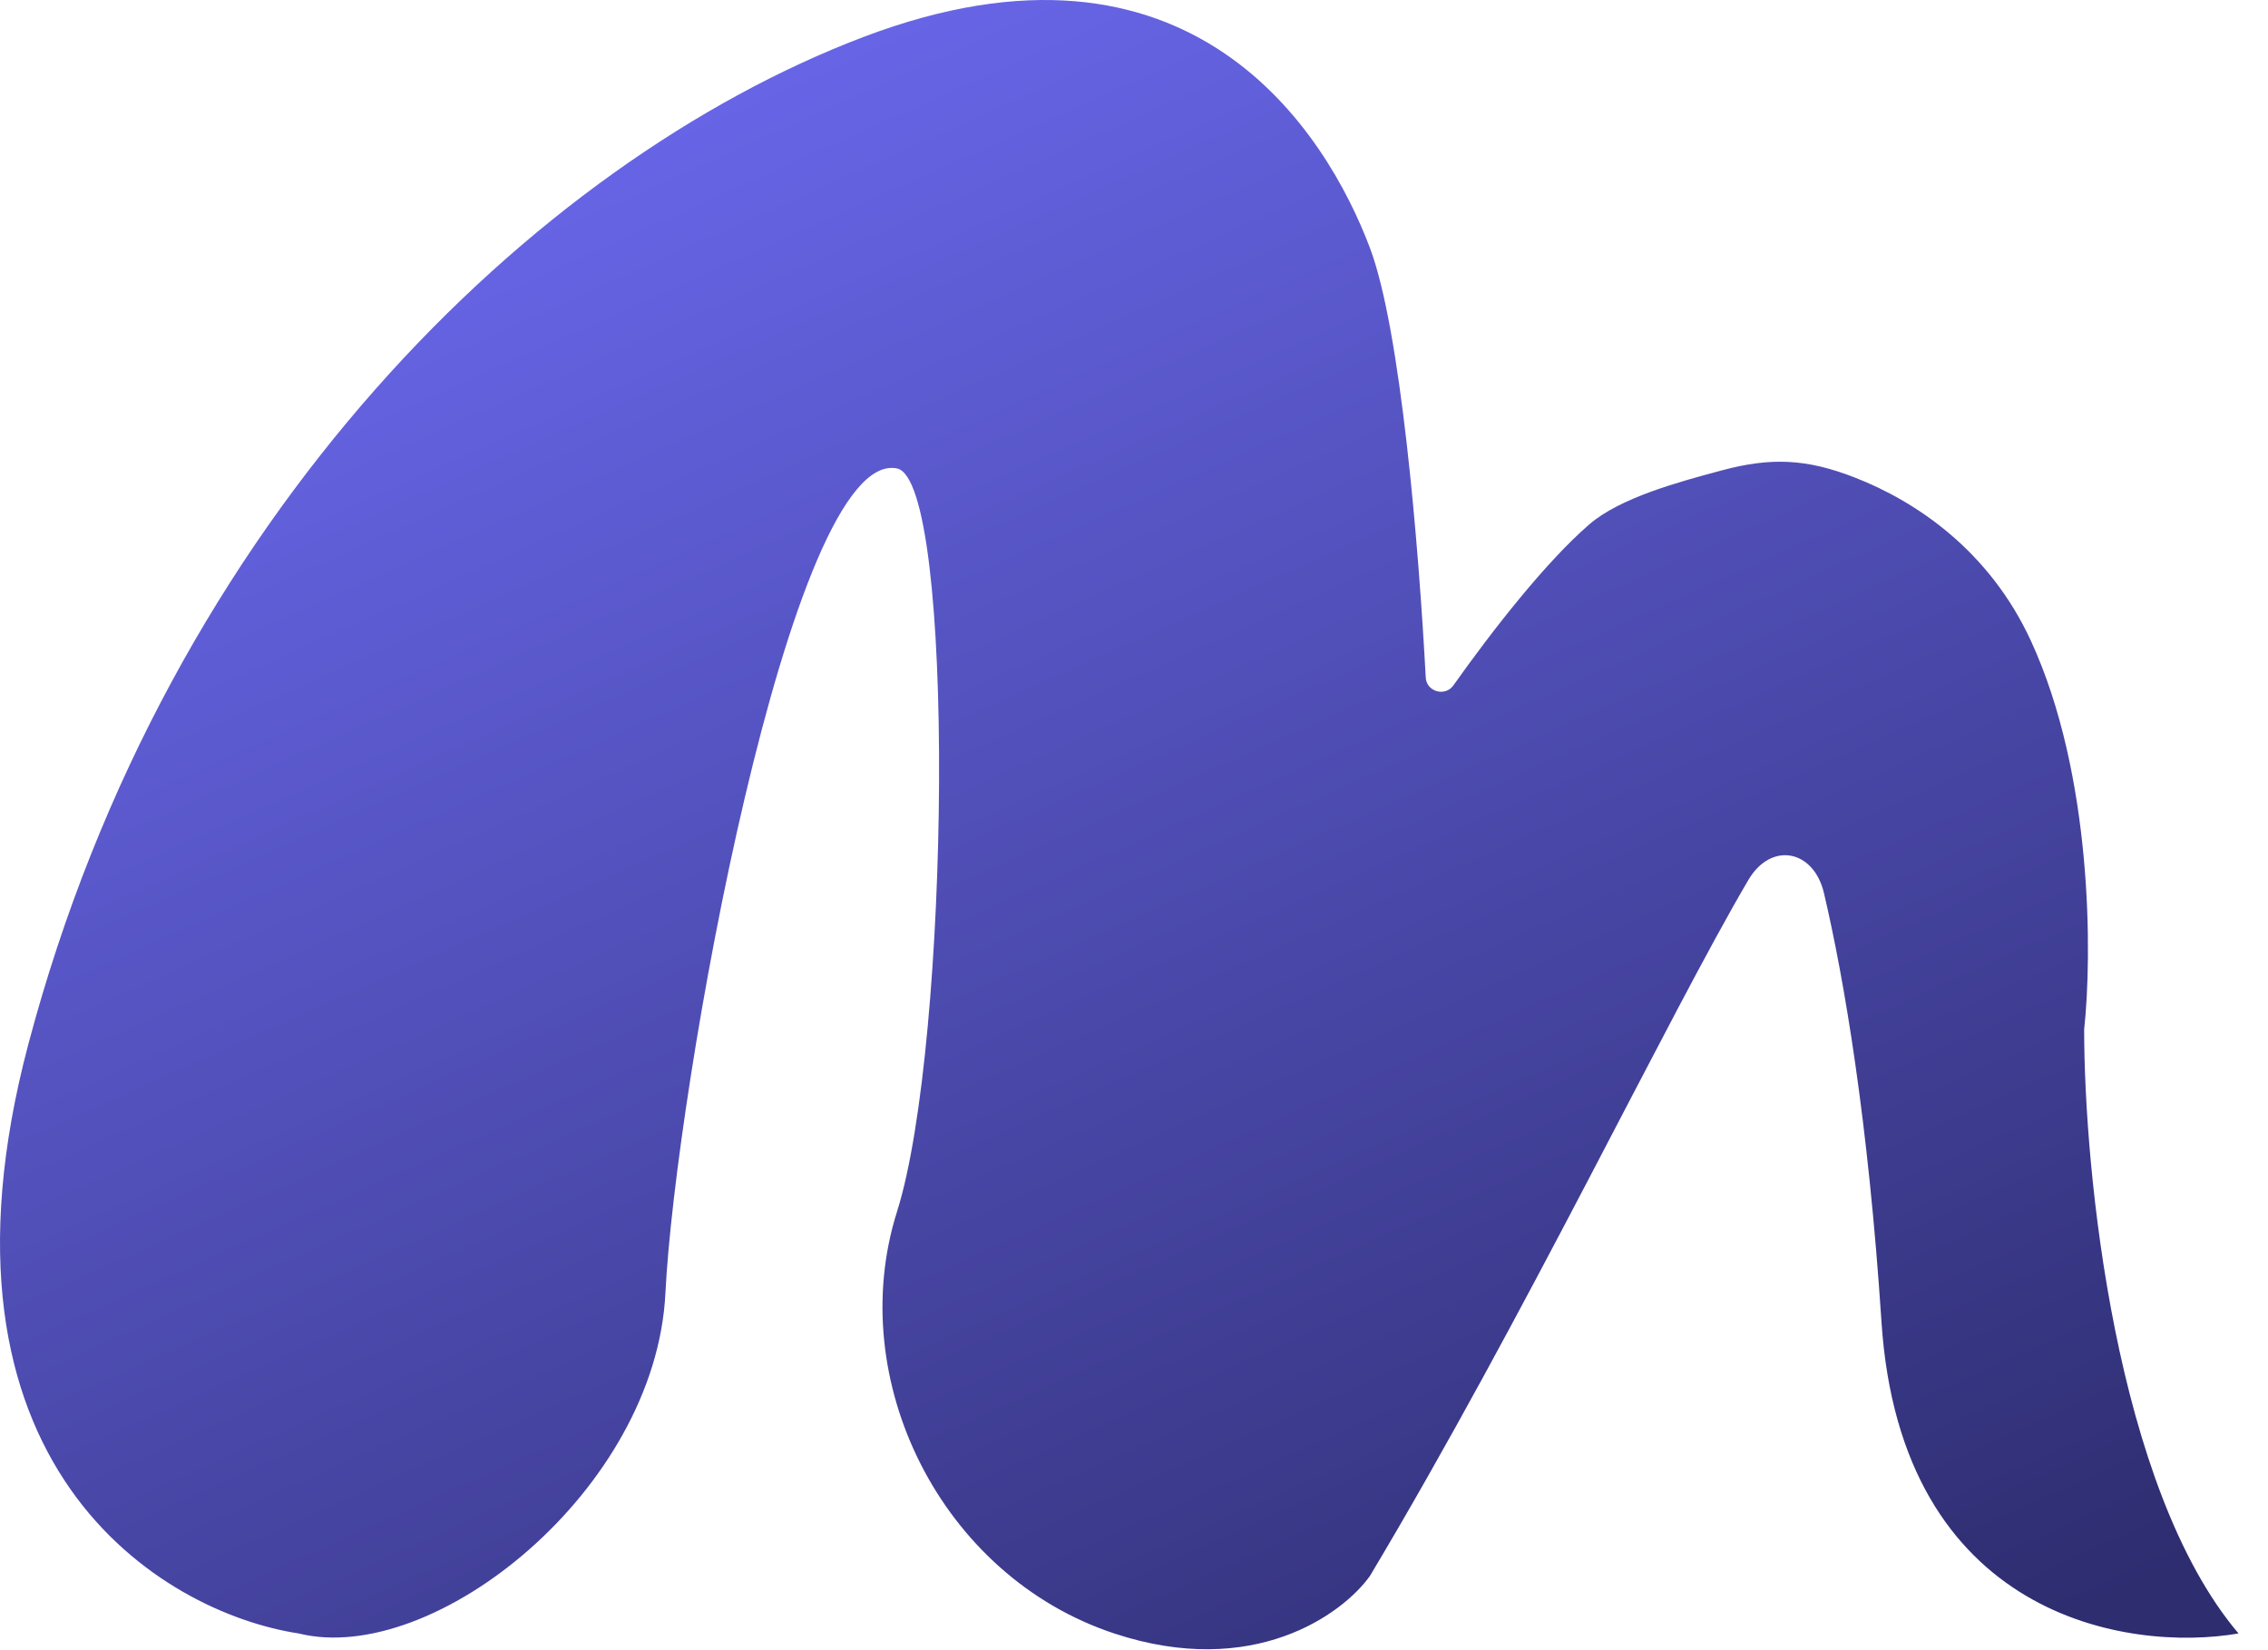
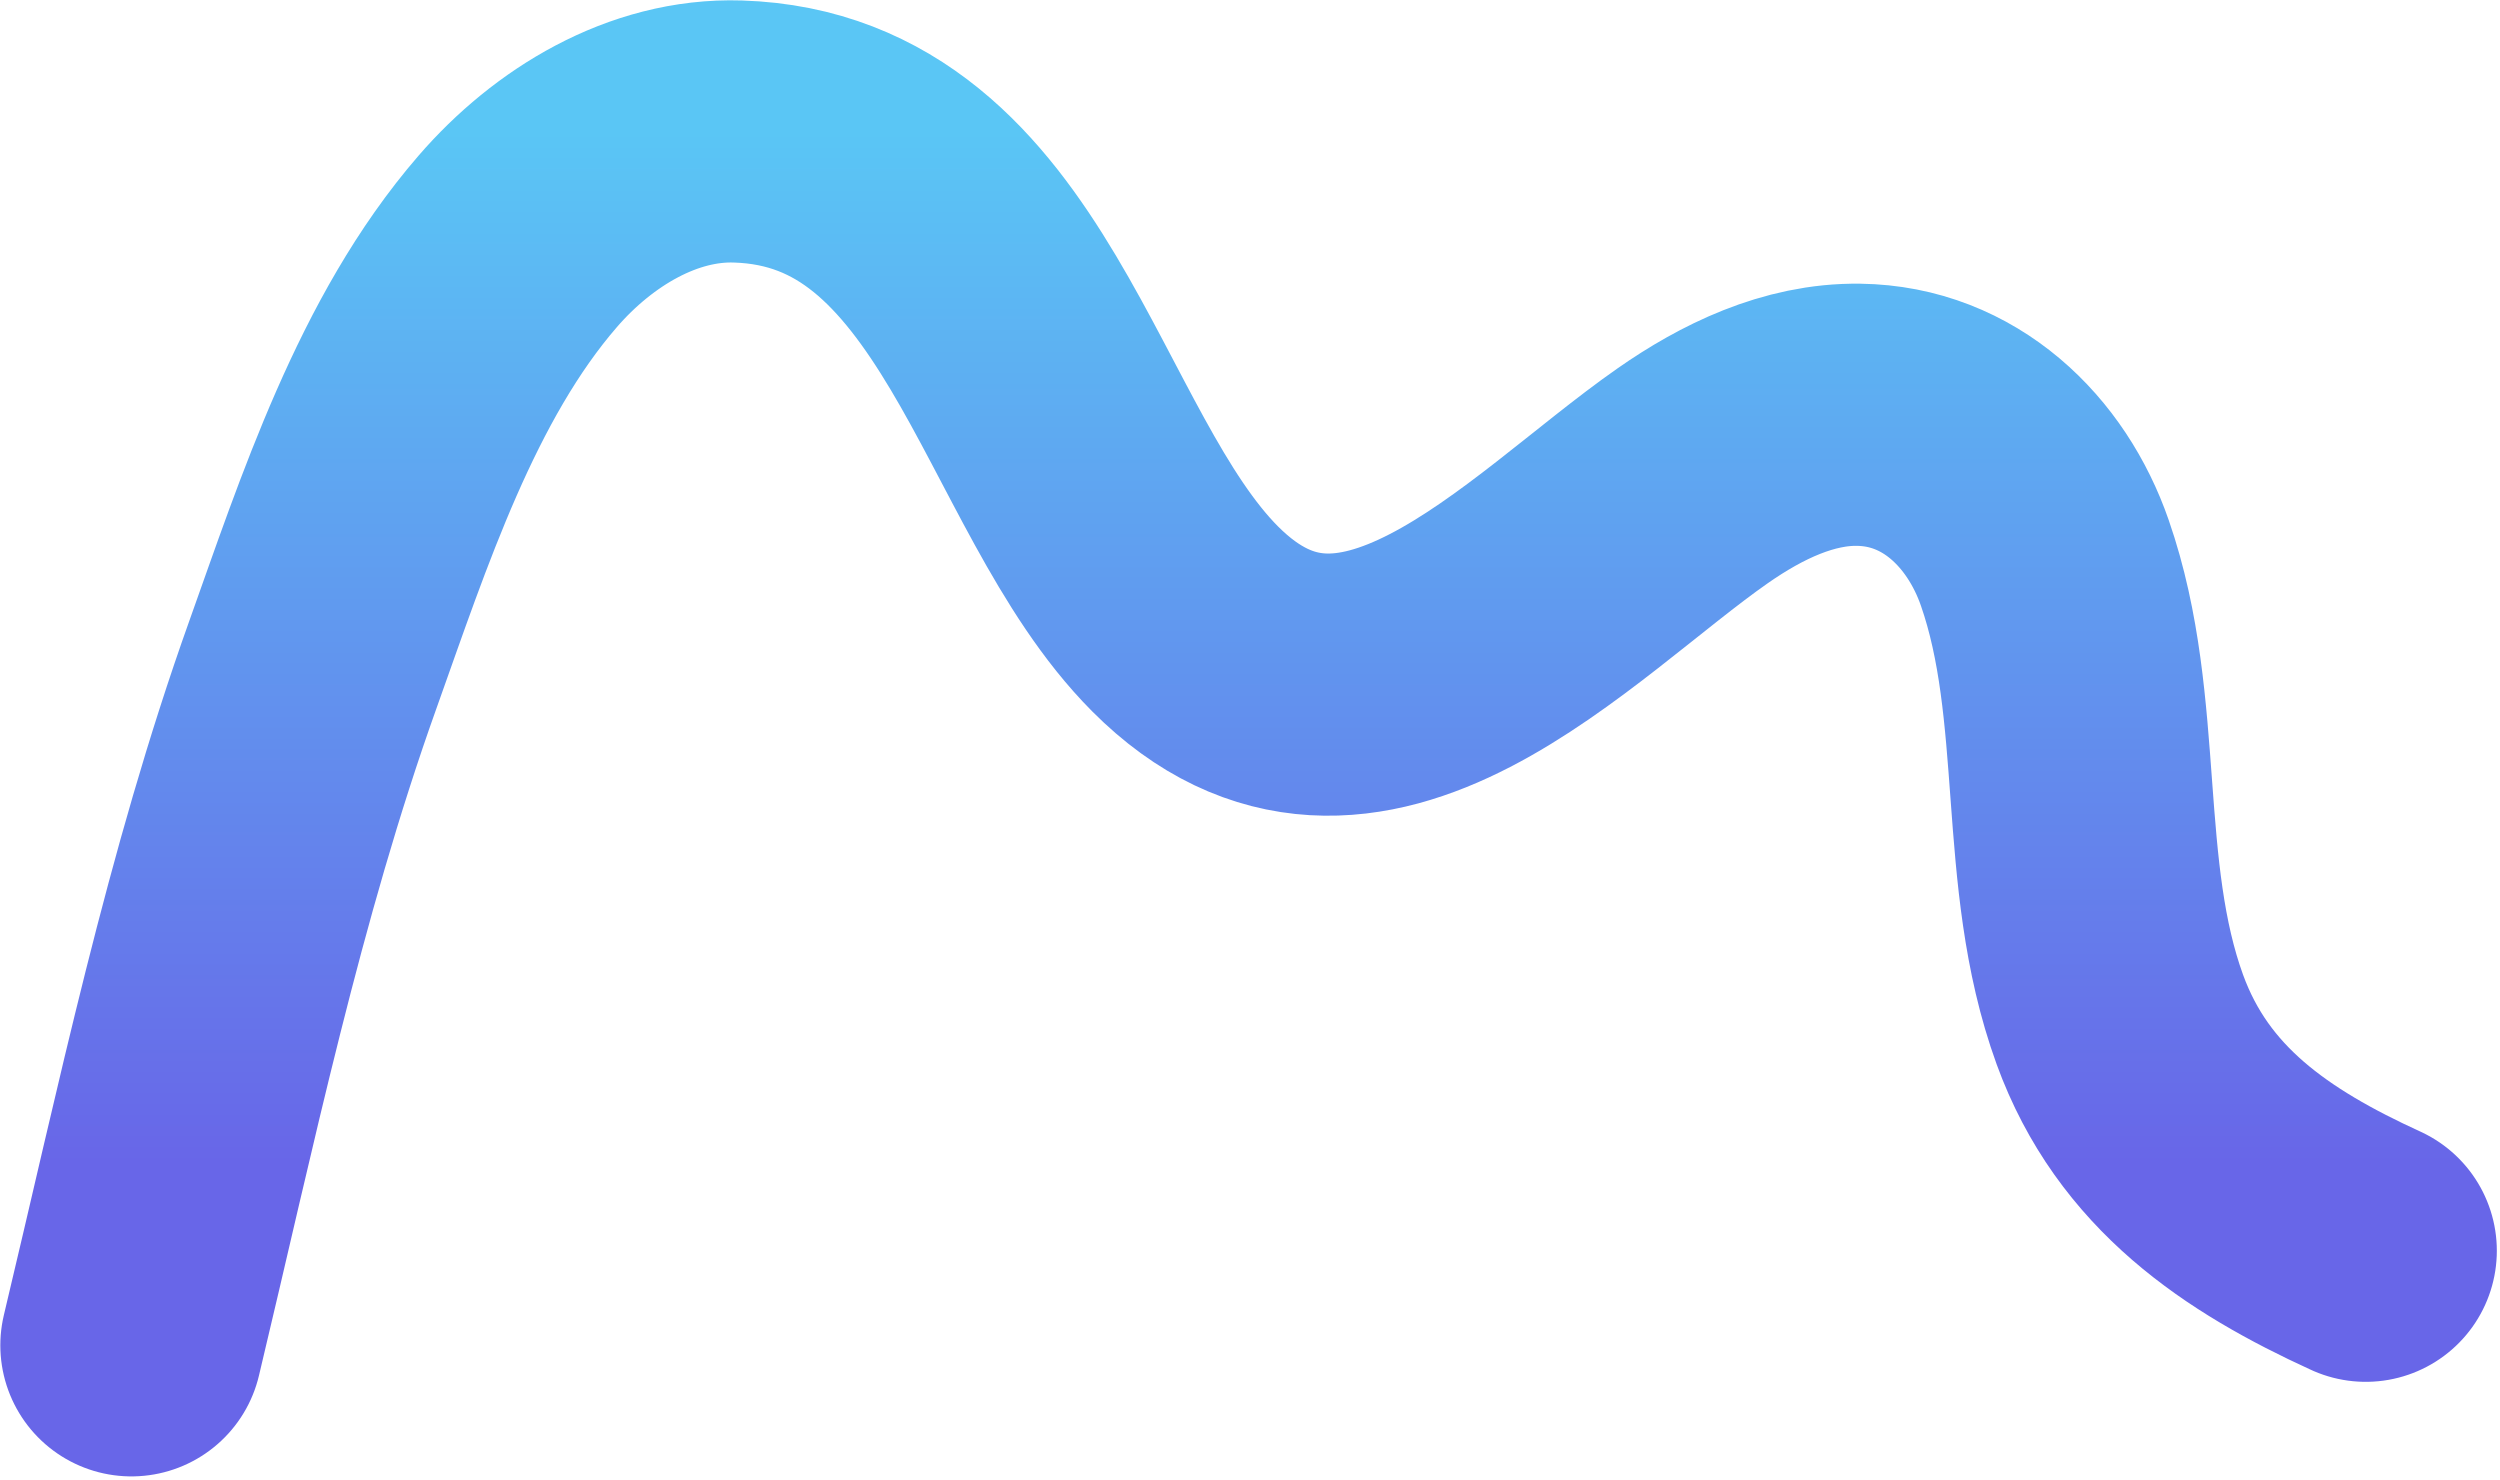
- <svg xmlns="http://www.w3.org/2000/svg" width="33" height="24" viewBox="0 0 33 24" fill="none">
-   <path d="M0.414 15.189C-1.215 21.328 2.356 23.467 4.346 23.77C6.312 24.258 9.542 21.677 9.682 18.817C9.826 15.887 11.5 6.5 13.052 6.817C13.91 6.993 13.825 15.189 13.052 17.631C12.28 20.072 13.684 22.933 16.212 23.77C18.234 24.439 19.535 23.491 19.933 22.933C22.189 19.16 24.273 14.787 25.44 12.804C25.77 12.244 26.39 12.363 26.539 12.996C26.833 14.246 27.185 16.32 27.376 19.235C27.657 23.532 30.956 24.049 32.571 23.77C30.774 21.649 30.325 17.026 30.325 14.98C30.442 13.91 30.451 11.282 29.552 9.329C28.945 8.01 27.877 7.295 26.988 6.949C26.291 6.677 25.771 6.651 25.049 6.846L25.012 6.856C24.431 7.012 23.572 7.244 23.127 7.629C22.494 8.175 21.713 9.175 21.147 9.974C21.028 10.143 20.756 10.066 20.745 9.86C20.643 7.949 20.382 4.799 19.933 3.608C19.301 1.934 17.335 -1.275 12.561 0.539C7.786 2.353 2.45 7.515 0.414 15.189Z" fill="url(#paint0_linear_129_2099)" />
+ <svg xmlns="http://www.w3.org/2000/svg" width="267" height="158" viewBox="0 0 267 158" fill="none">
+   <path d="M14.035 143.68C19.864 119.3 24.954 94.67 33.403 71.018C38.863 55.725 44.495 38.249 55.299 25.772C61.22 18.928 69.75 13.757 78.799 14.045C106.466 14.911 110.841 50.311 126.573 66.101C145.133 84.73 165.367 61.576 180.787 50.807C186.027 47.149 192.11 44.205 198.505 44.298C208.189 44.425 215.368 51.396 218.392 60.134C223.817 75.762 220.7 93.2 226.402 108.89C230.996 121.52 240.969 128.23 252.661 133.58" stroke="url(#paint0_linear_1780_2282)" stroke-width="28" stroke-miterlimit="10" stroke-linecap="round" />
  <defs>
-     <linearGradient id="paint0_linear_129_2099" x1="14.253" y1="-0.787" x2="25.993" y2="25.361" gradientUnits="userSpaceOnUse">
-       <stop stop-color="#6866E8" />
-       <stop offset="1" stop-color="#2E2D70" />
+     <linearGradient id="paint0_linear_1780_2282" x1="133.348" y1="14.034" x2="133.348" y2="143.68" gradientUnits="userSpaceOnUse">
+       <stop stop-color="#5AC6F5" />
+       <stop offset="0.85" stop-color="#6866E8" />
    </linearGradient>
  </defs>
</svg>
